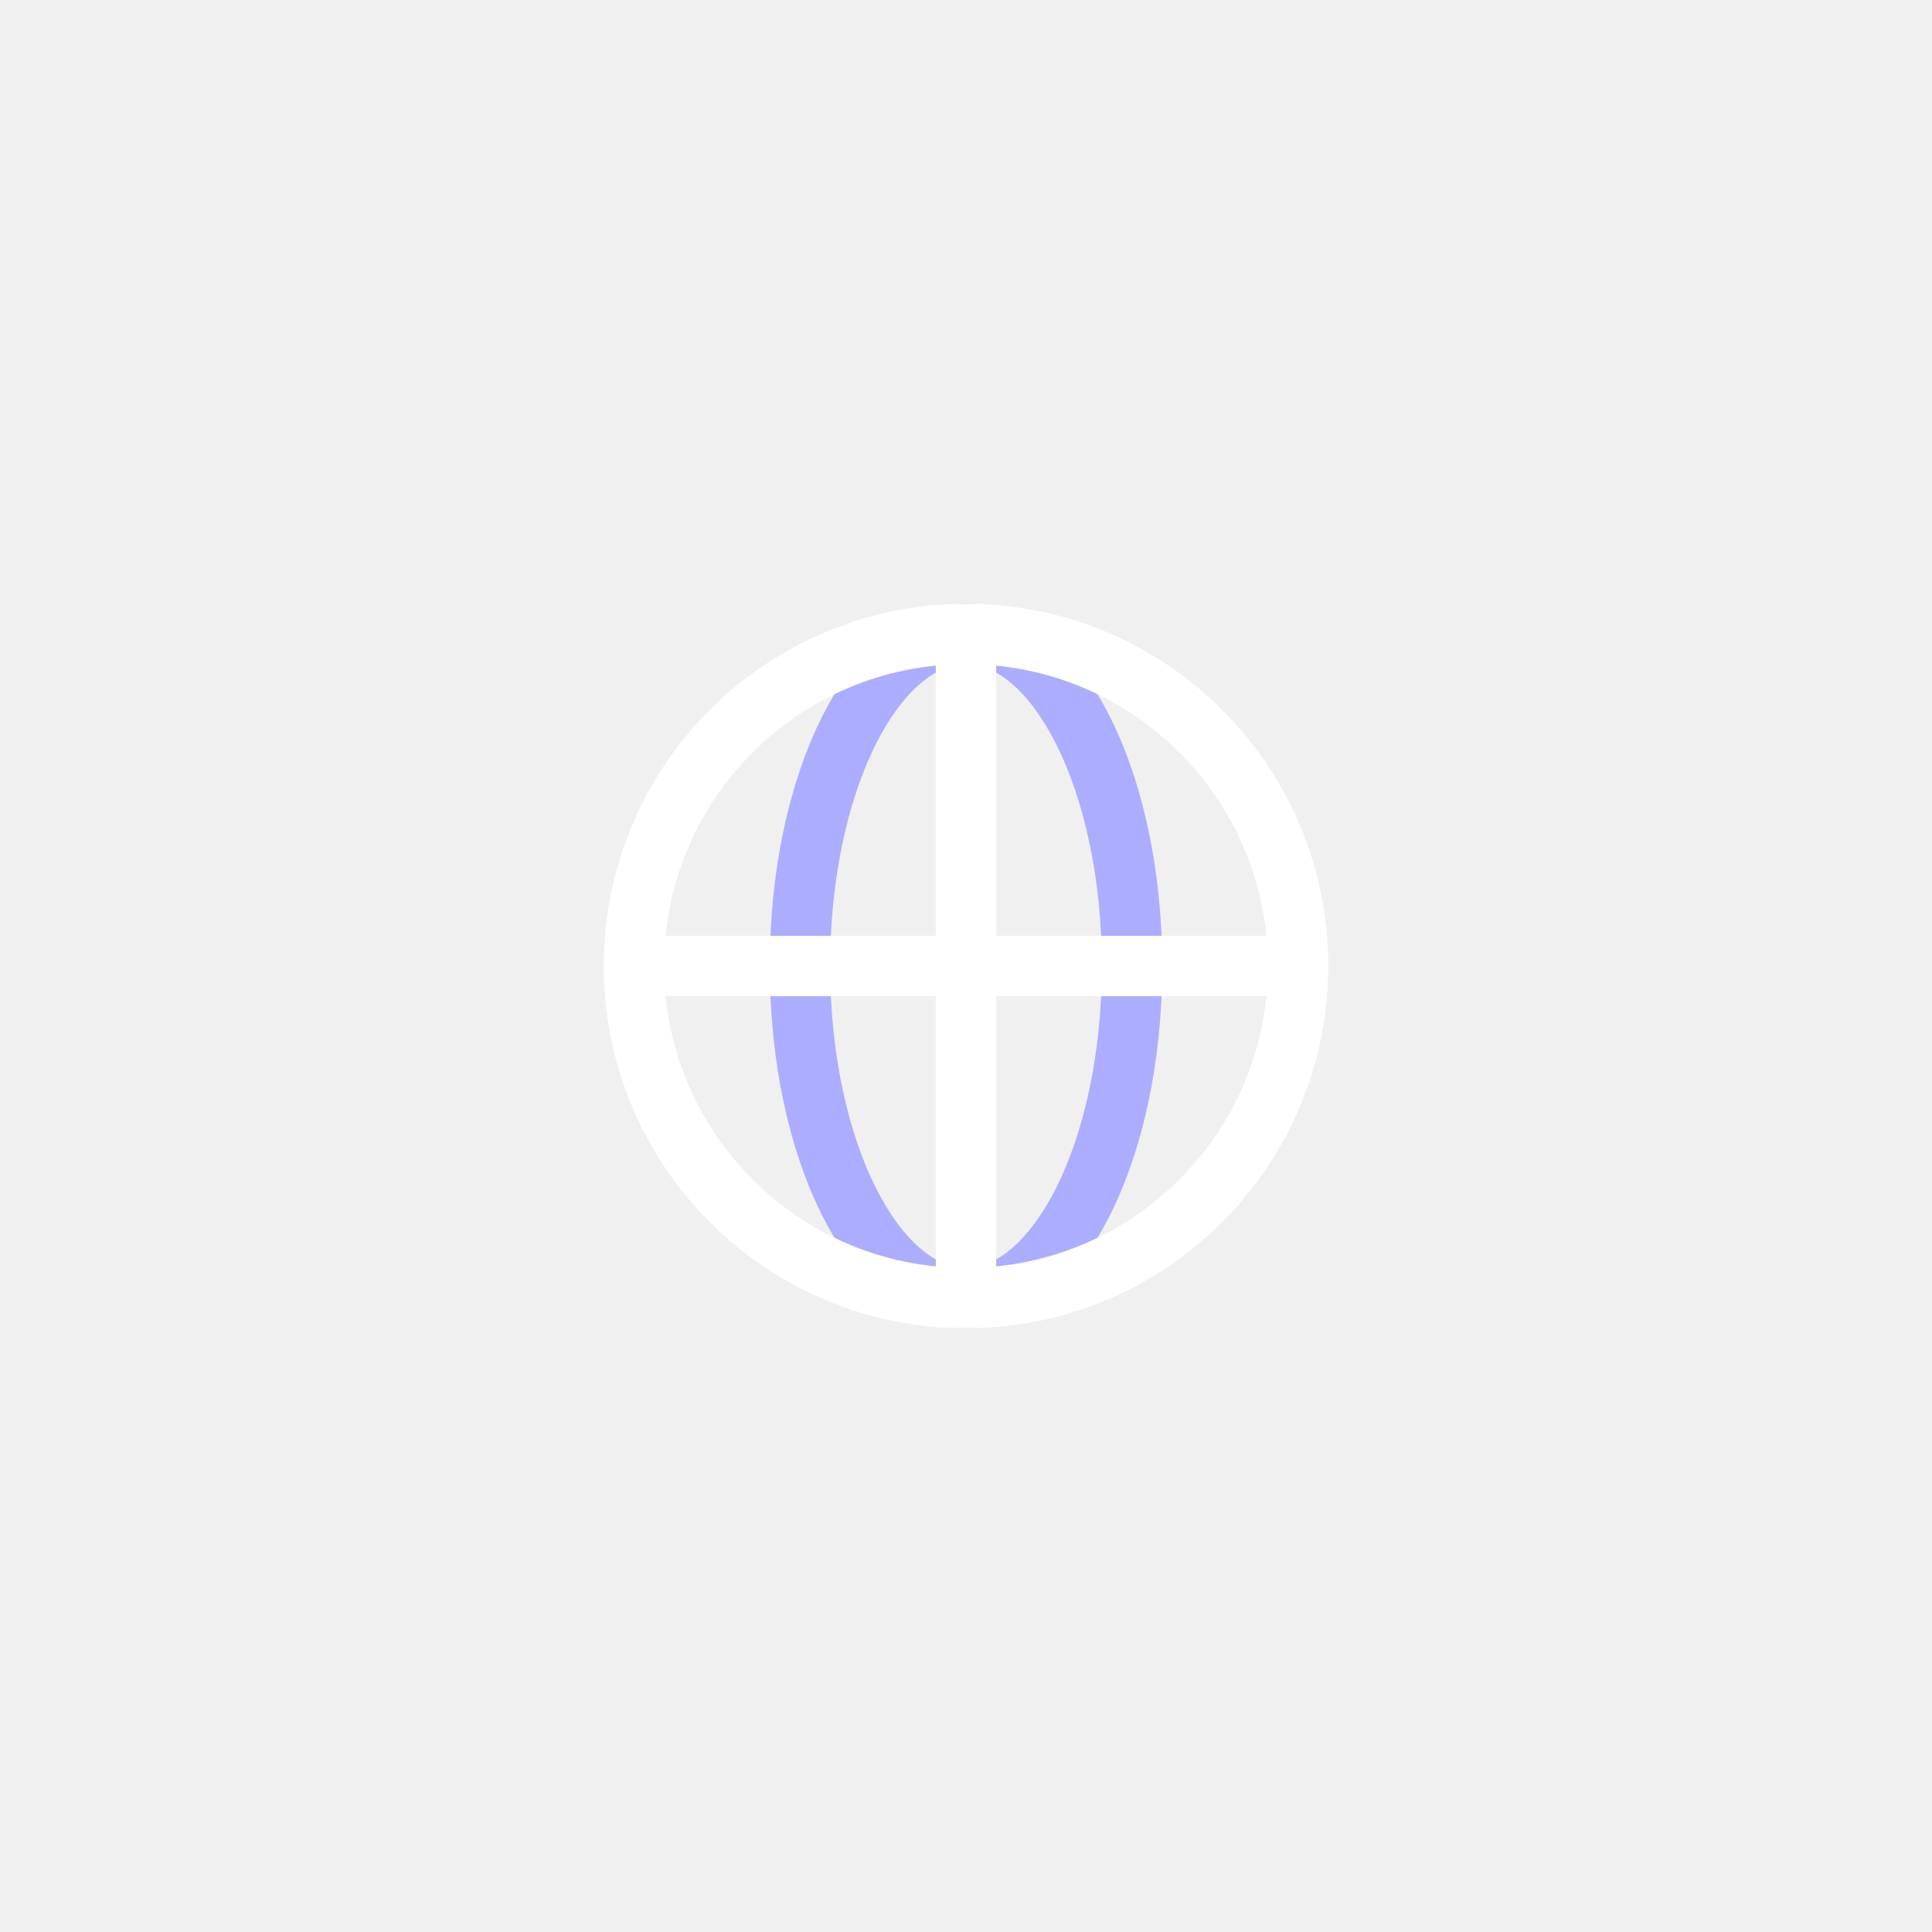
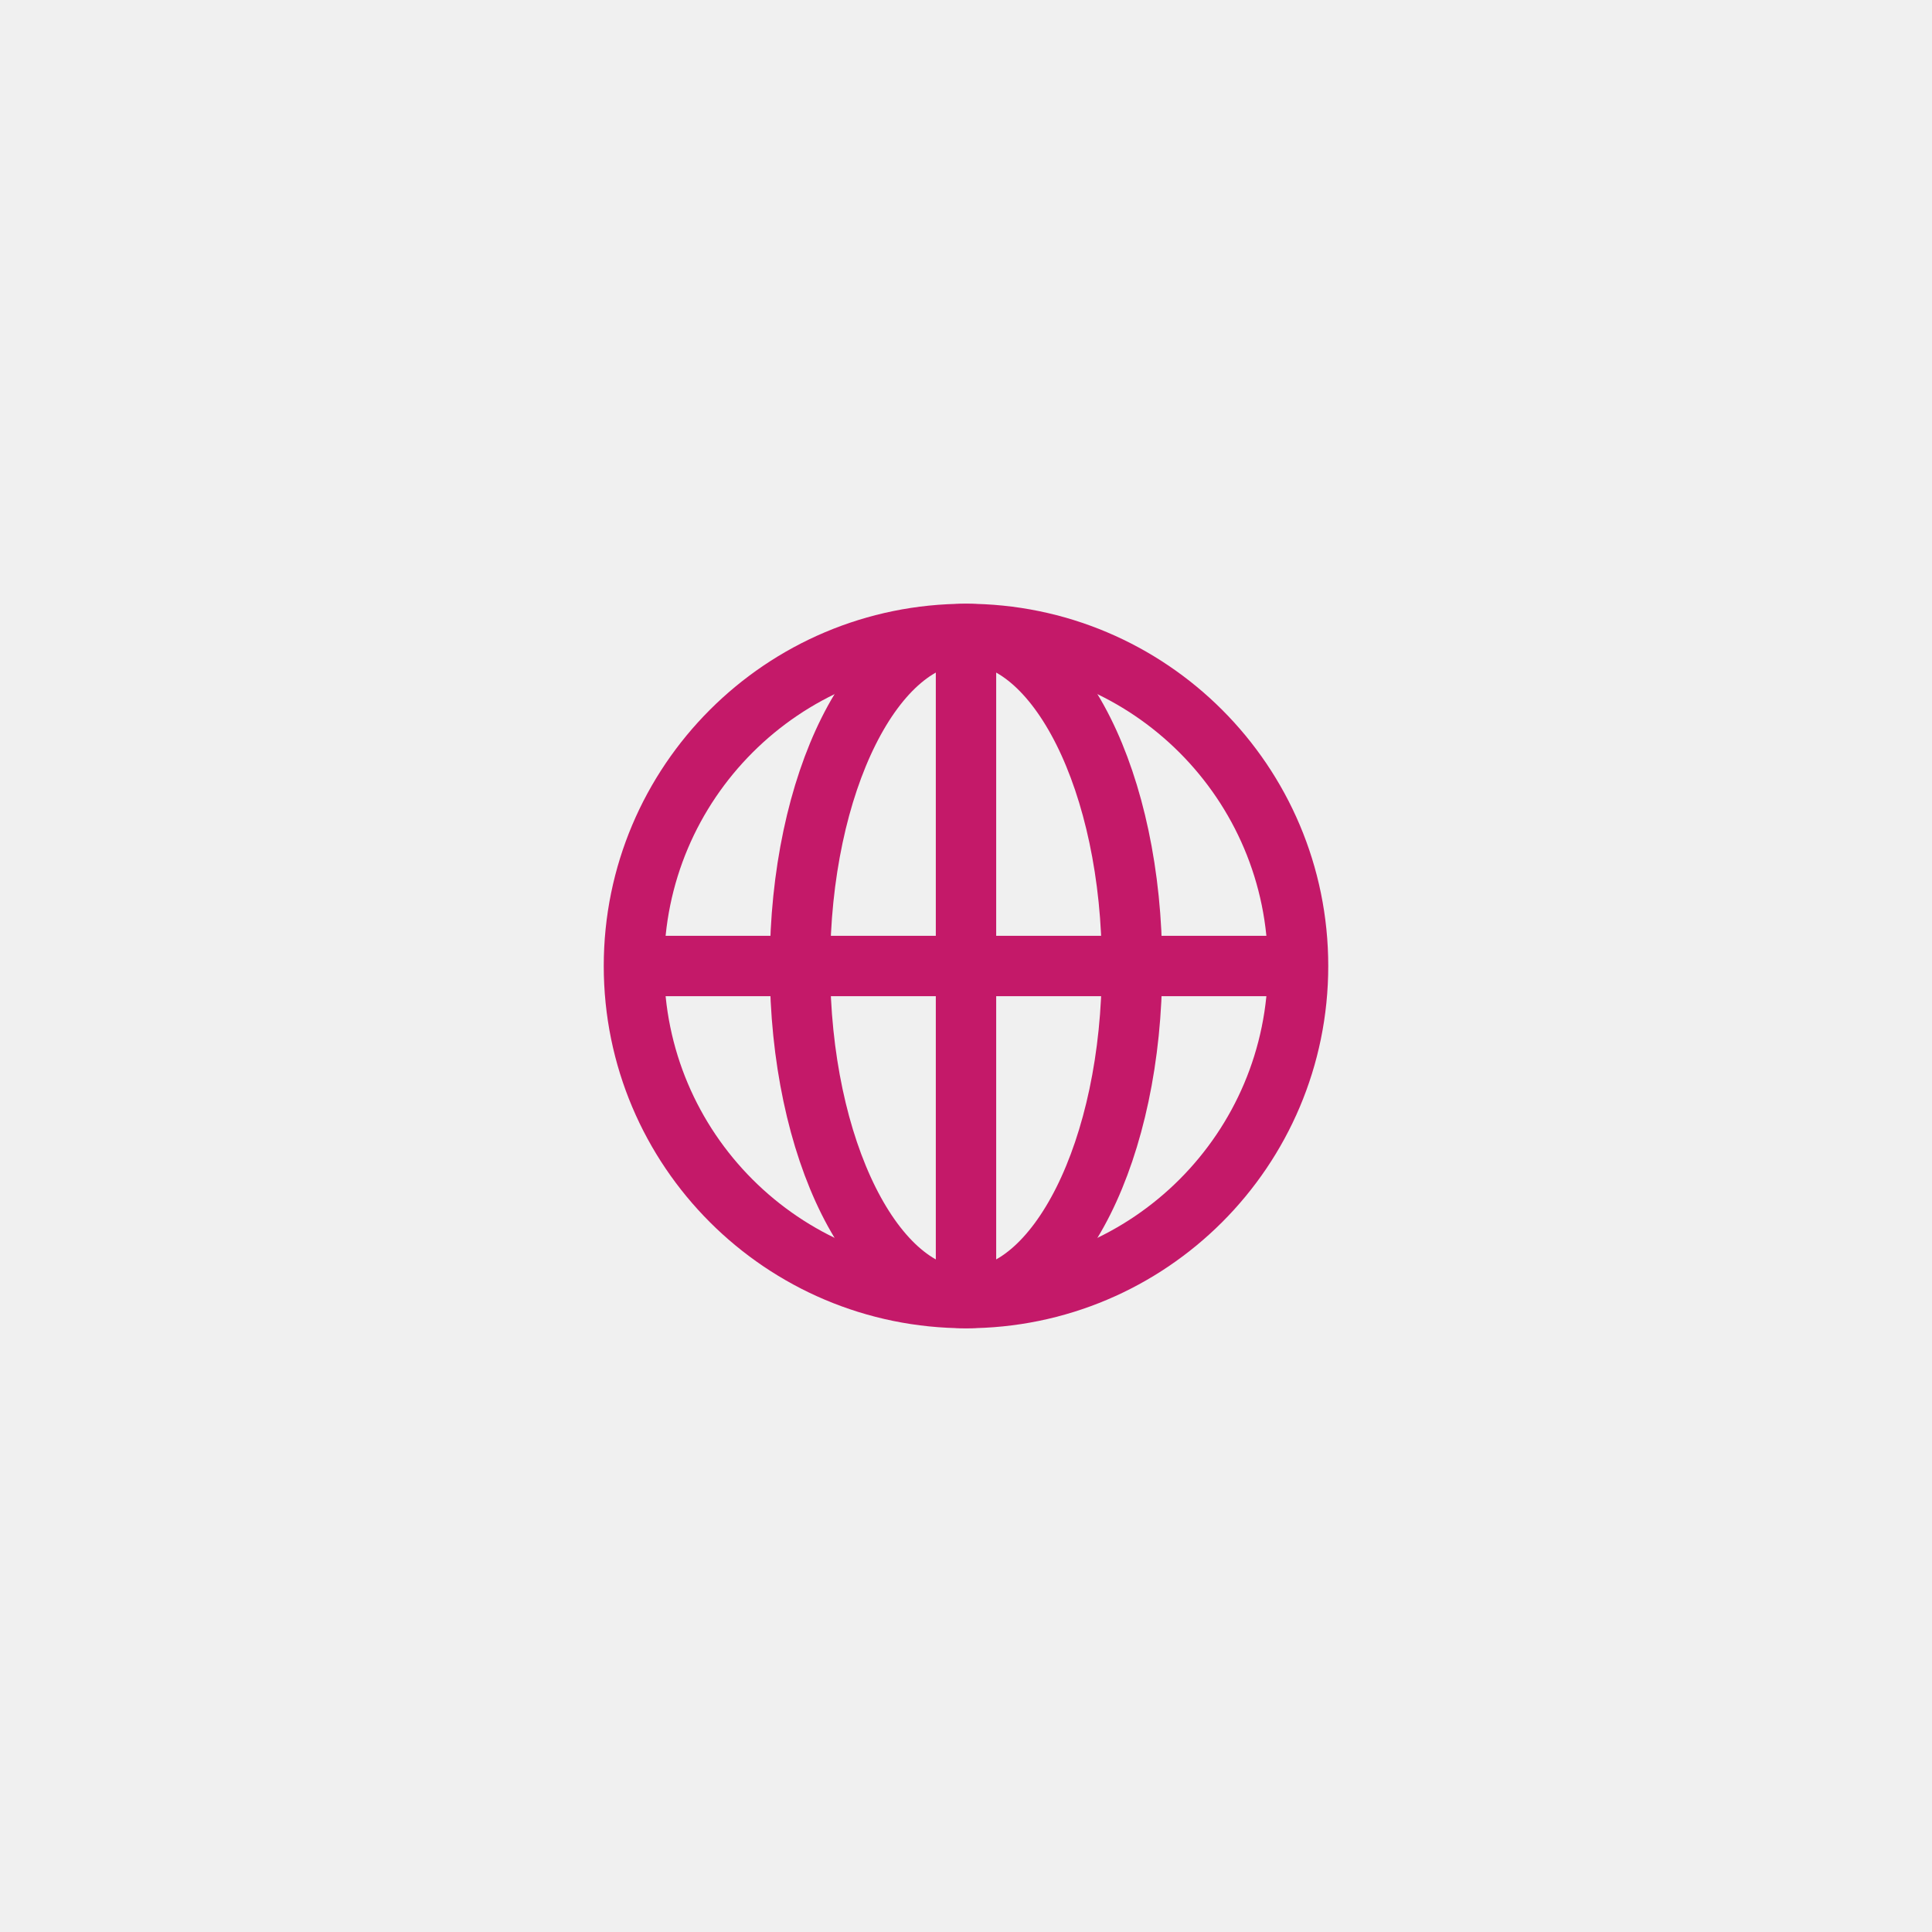
<svg xmlns="http://www.w3.org/2000/svg" width="64" height="64">
  <g stroke-width="2" fill="none" fill-rule="evenodd">
-     <ellipse stroke="#ACADFF" stroke-linecap="square" cx="32" cy="32" rx="5.5" ry="11" />
-     <path d="M32 21v22M21 32h22" stroke="#FFF" />
-     <circle stroke="#FFF" stroke-linecap="square" cx="32" cy="32" r="11" />
+     <ellipse stroke="#C41969" stroke-linecap="square" cx="32" cy="32" rx="5.5" ry="11" />
+     <path d="M32 21v22M21 32h22" stroke="#C41969" />
+     <circle stroke="#C41969" stroke-linecap="square" cx="32" cy="32" r="11" />
  </g>
</svg>
